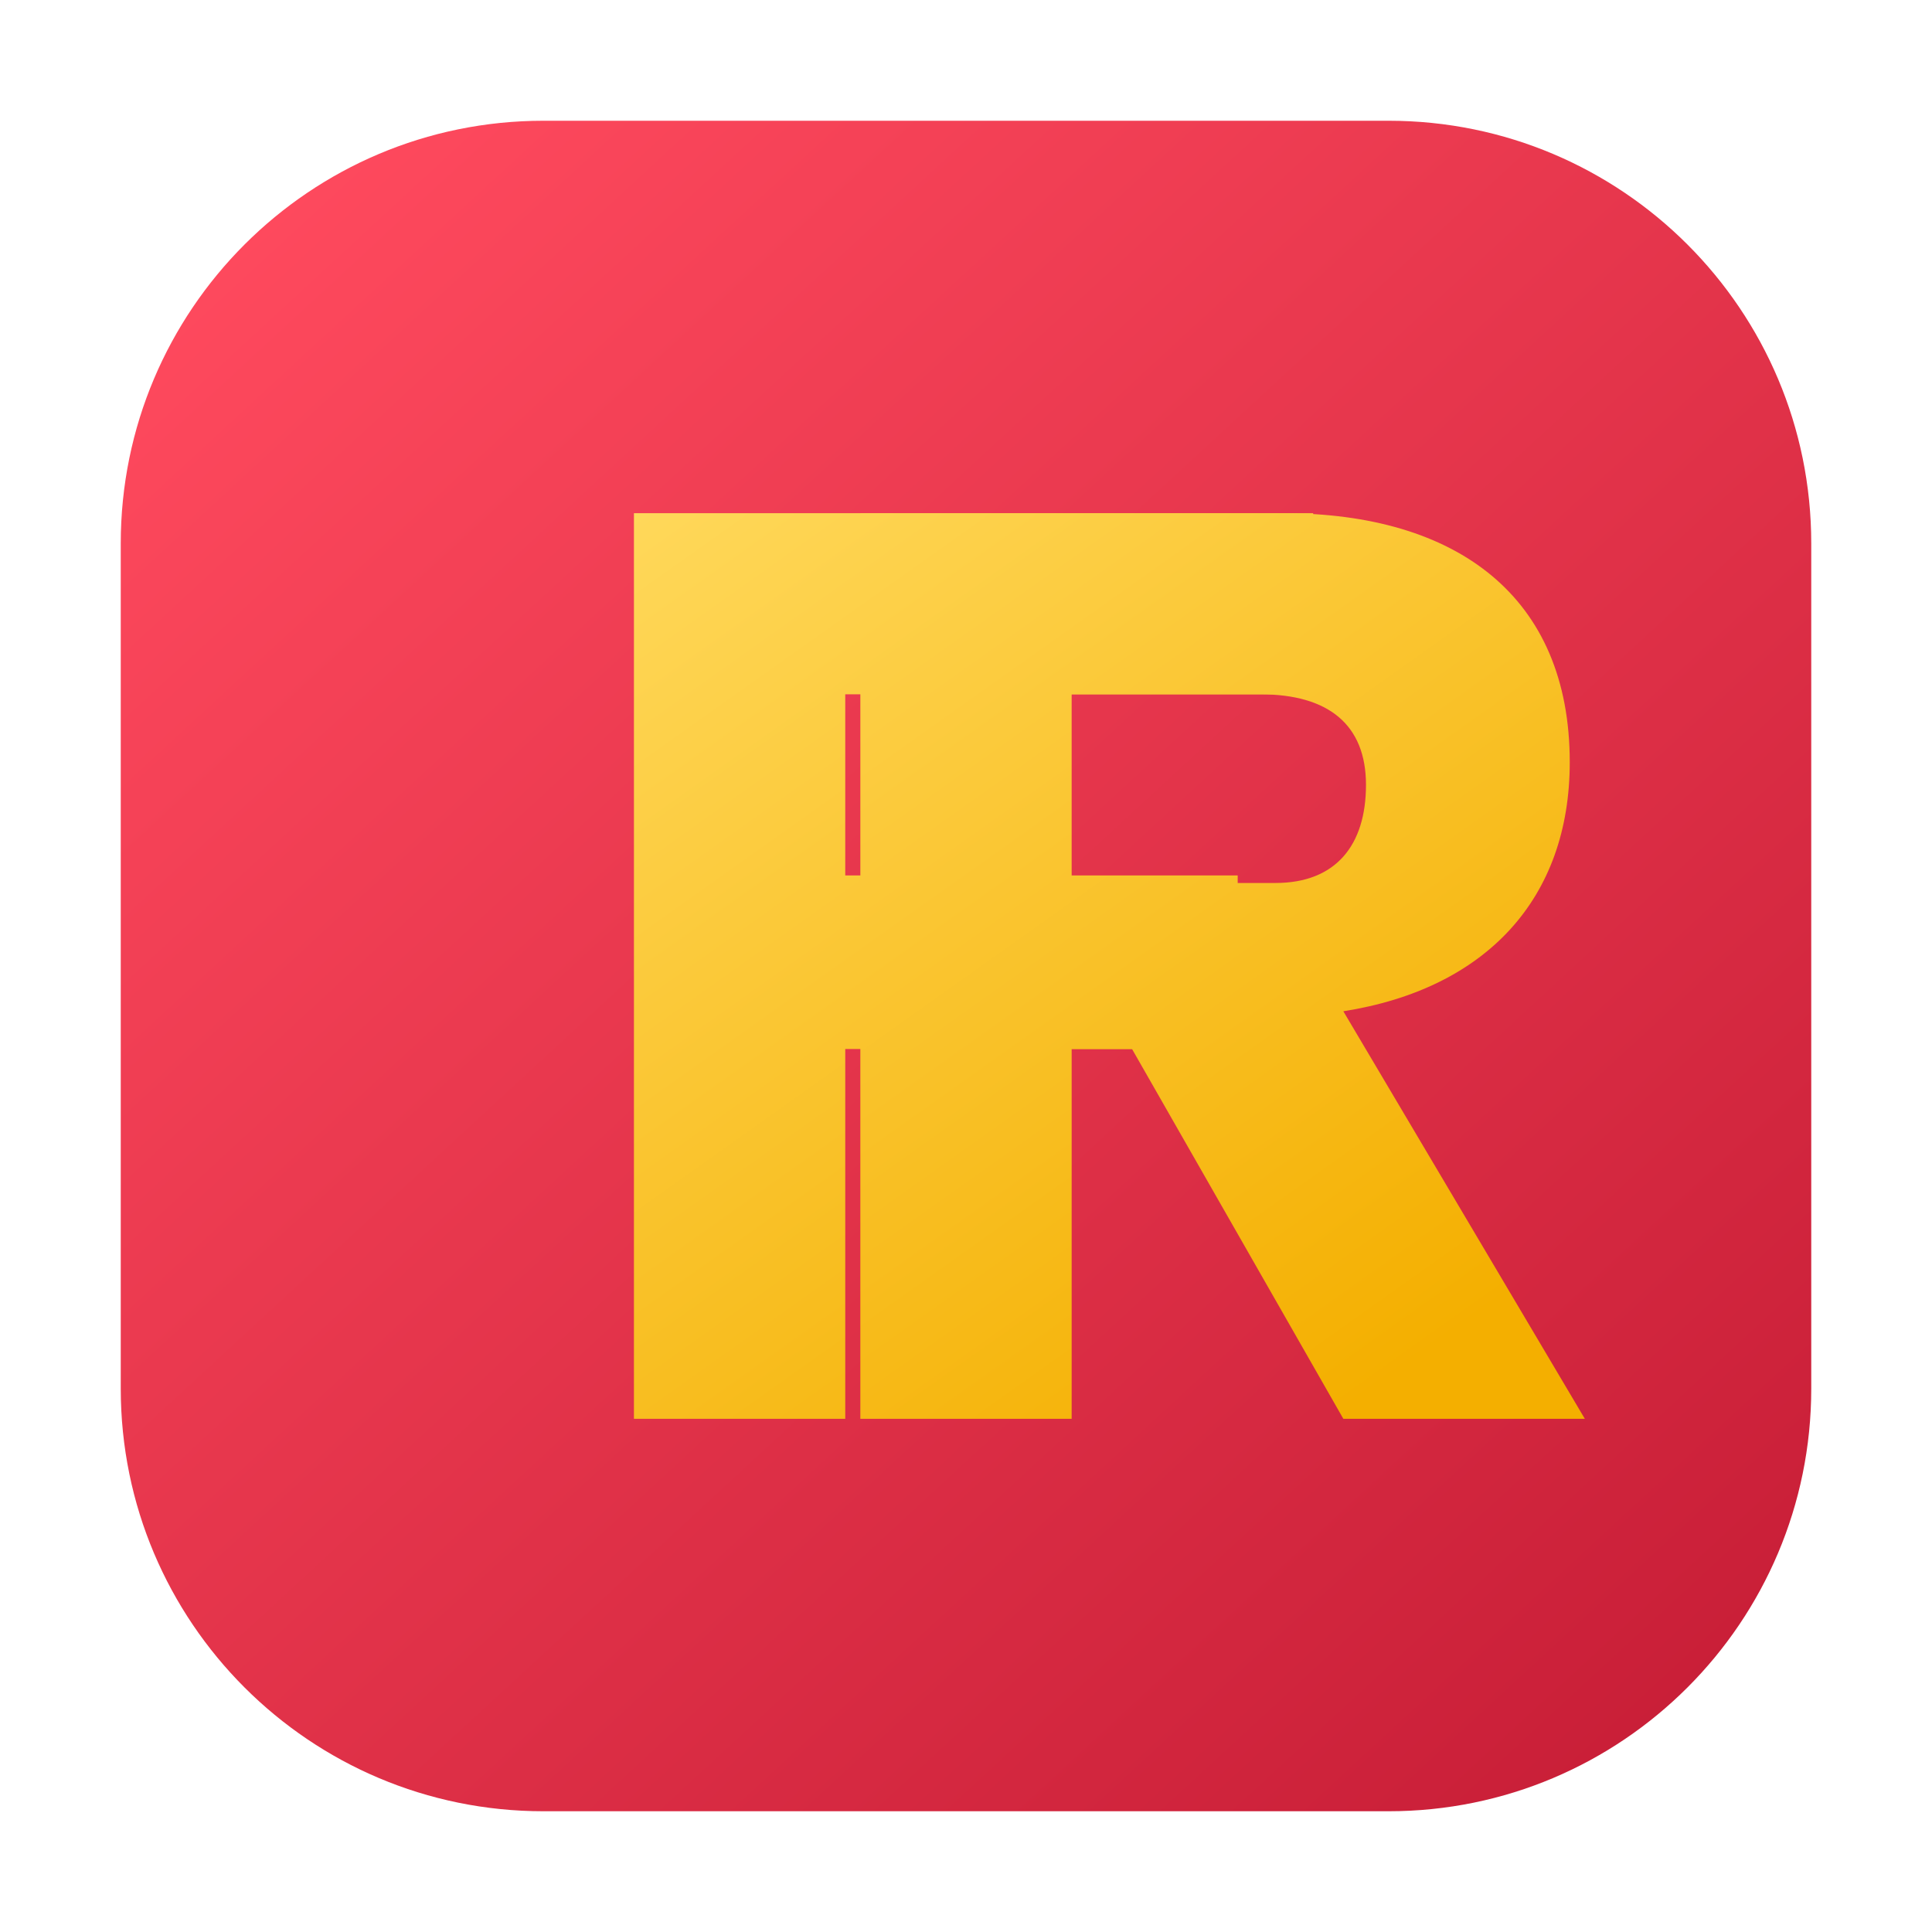
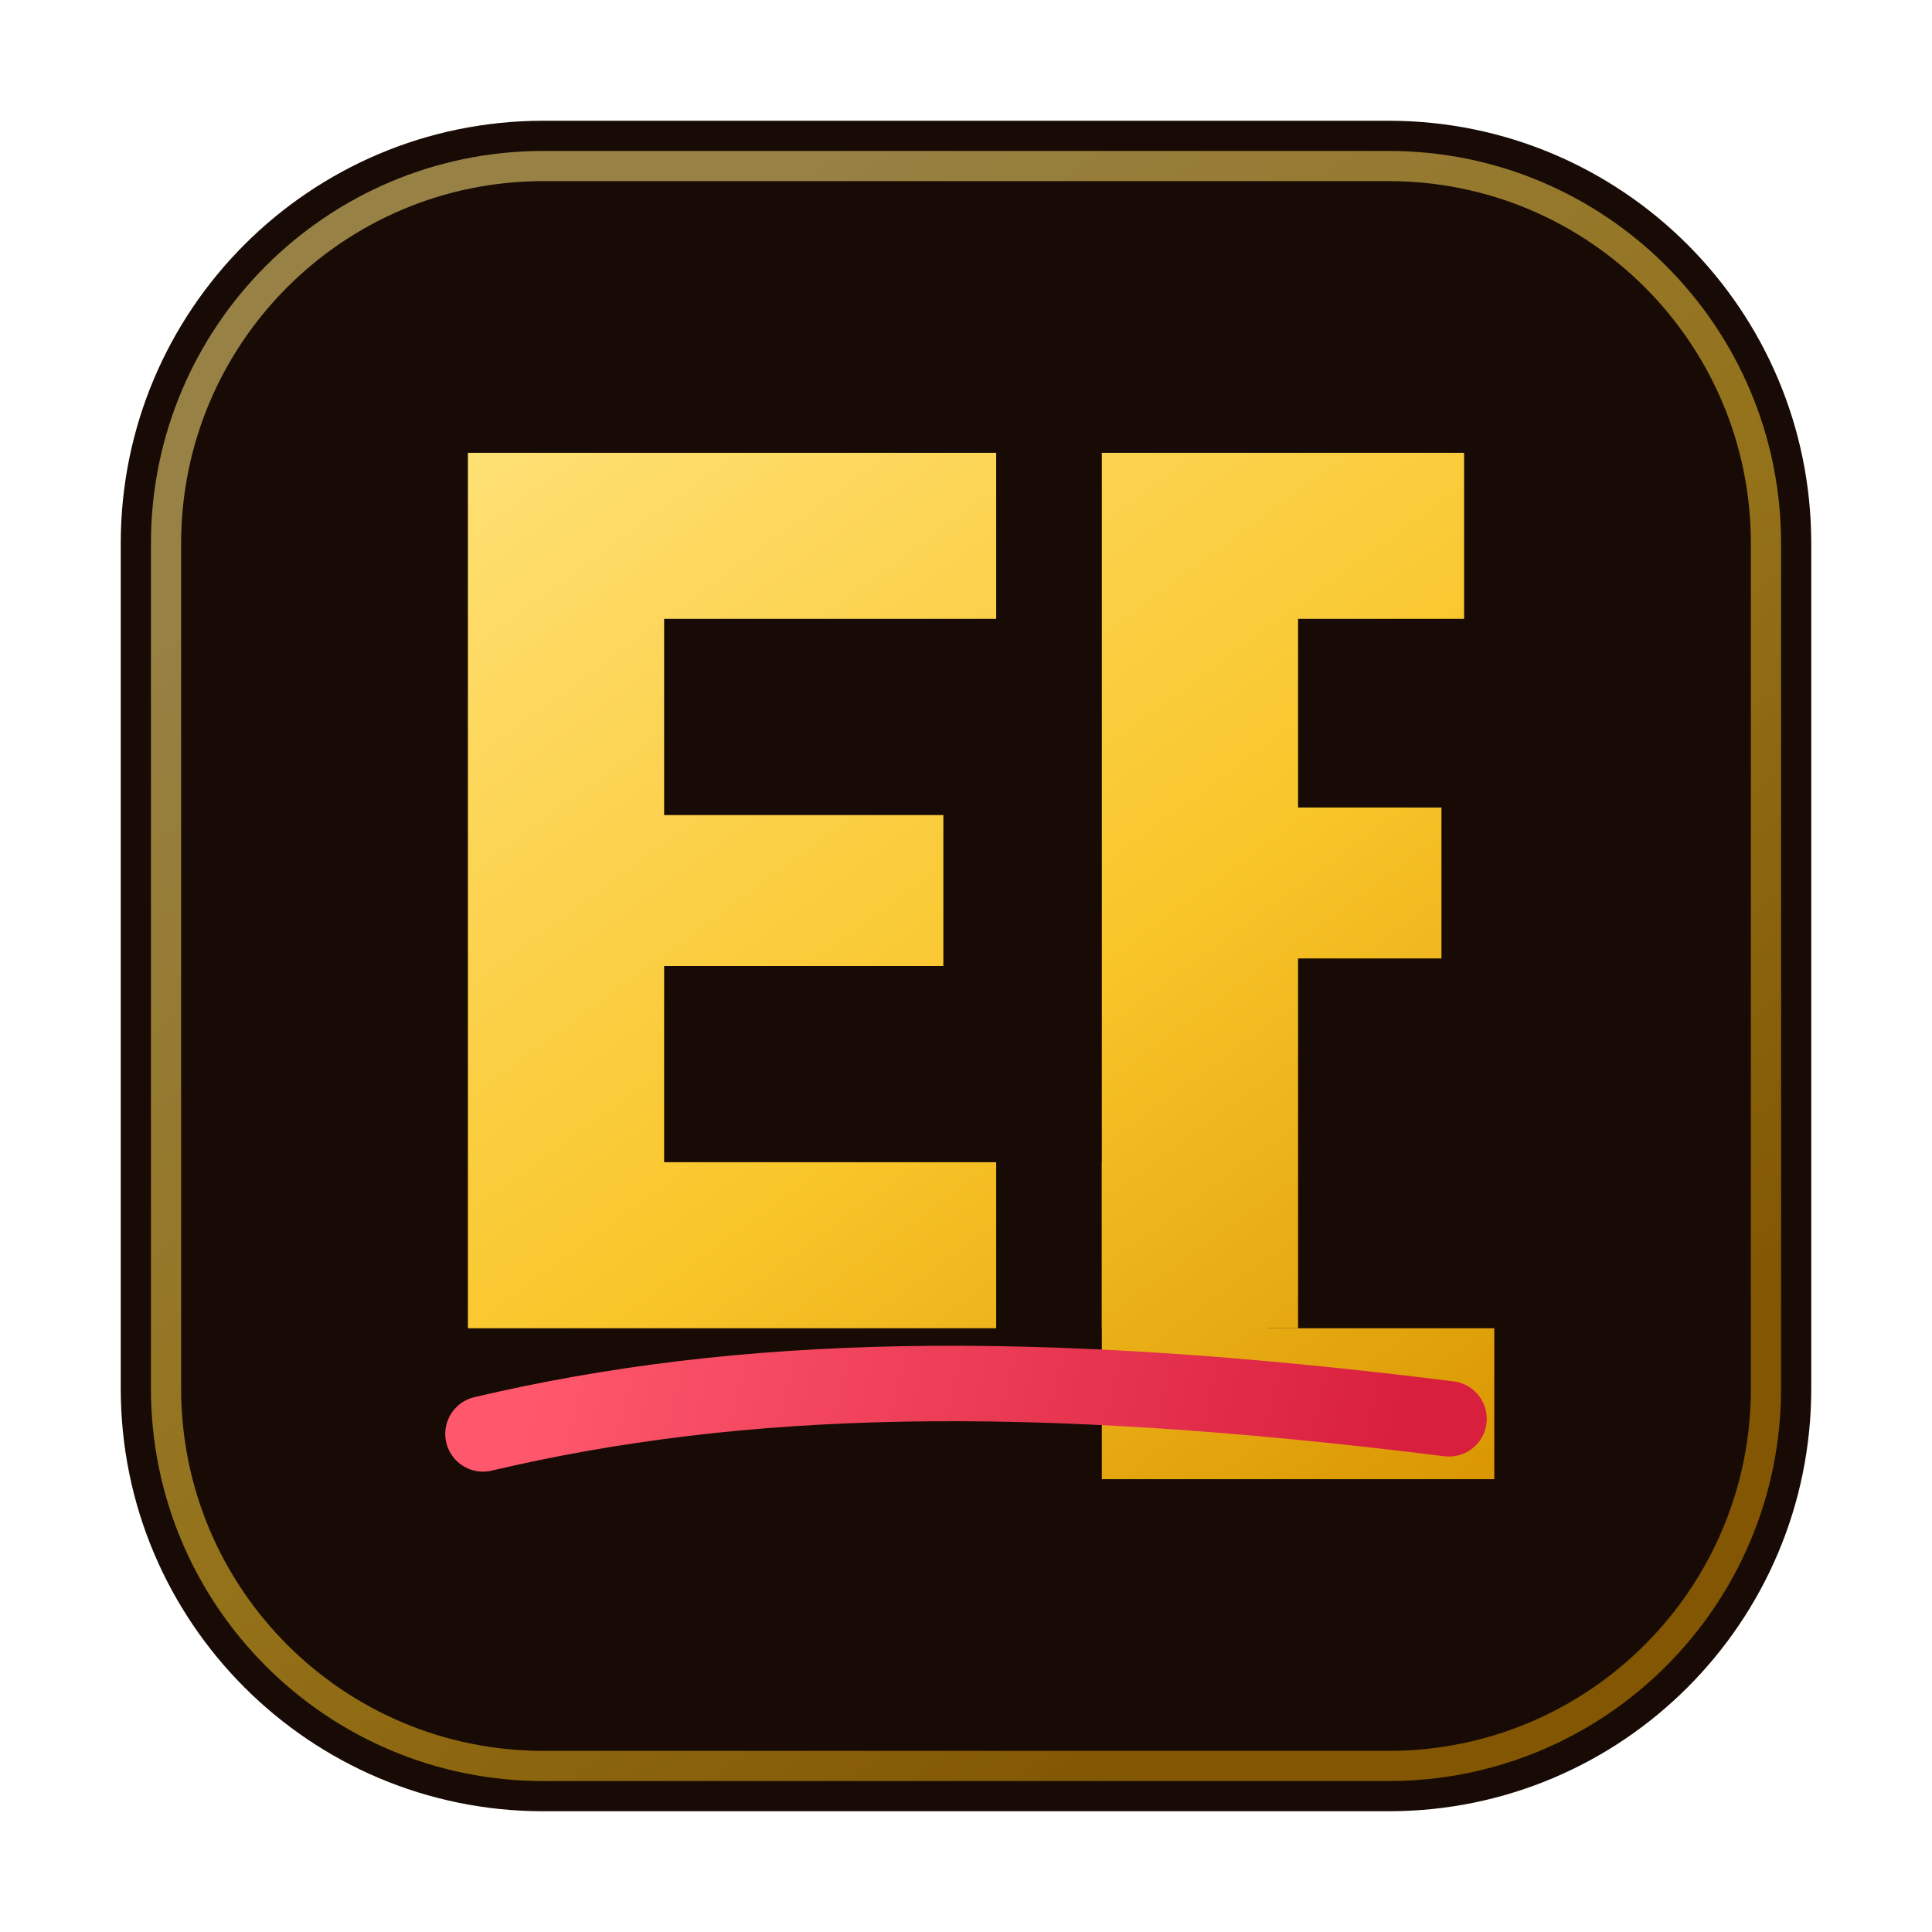
<svg xmlns="http://www.w3.org/2000/svg" width="256" height="256" viewBox="0 0 256 256" fill="none">
  <defs>
-     <linearGradient id="bg" x1="32" y1="24" x2="224" y2="232" gradientUnits="userSpaceOnUse">
-       <stop stop-color="#FF4A5E" />
-       <stop offset="1" stop-color="#C81E37" />
+     <linearGradient id="gold" x1="64" y1="48" x2="184" y2="212" gradientUnits="userSpaceOnUse">
+       <stop stop-color="#FFE27A" />
+       <stop offset="0.55" stop-color="#F9C62A" />
+       <stop offset="1" stop-color="#D89400" />
    </linearGradient>
-     <linearGradient id="accent" x1="86" y1="66" x2="174" y2="190" gradientUnits="userSpaceOnUse">
-       <stop stop-color="#FFD85A" />
-       <stop offset="1" stop-color="#F4AF00" />
+     <linearGradient id="red" x1="72" y1="176" x2="184" y2="204" gradientUnits="userSpaceOnUse">
+       <stop stop-color="#FF586D" />
+       <stop offset="1" stop-color="#D81F3E" />
    </linearGradient>
  </defs>
-   <rect x="16" y="16" width="224" height="224" rx="56" fill="url(#bg)" />
-   <path d="M84 68H174V92H112V116H164V139H112V188H84V68Z" fill="url(#accent)" />
-   <path d="M142 68H170C193 68 208 79 208 101C208 119 197 131 178 134L210 188H178L150 139H142V188H114V68H142ZM142 92V117H169C177 117 181 112 181 104C181 96 176 92 167 92H142Z" fill="url(#accent)" />
+   <rect x="16" y="16" width="224" height="224" rx="56" fill="#180B05" />
+   <rect x="22" y="22" width="212" height="212" rx="50" stroke="url(#gold)" stroke-width="4" opacity="0.55" />
+   <path d="M62 60H132V82H88V108H125V128H88V154H132V176H62V60Z" fill="url(#gold)" />
+   <path d="M146 60H194V82H172V107H191V127H172V176H146V60Z" fill="url(#gold)" />
+   <path d="M146 154H168V176H198V196H146V154Z" fill="url(#gold)" />
+   <path d="M64 190C98 182 136 181 192 188" stroke="url(#red)" stroke-width="10" stroke-linecap="round" />
</svg>
